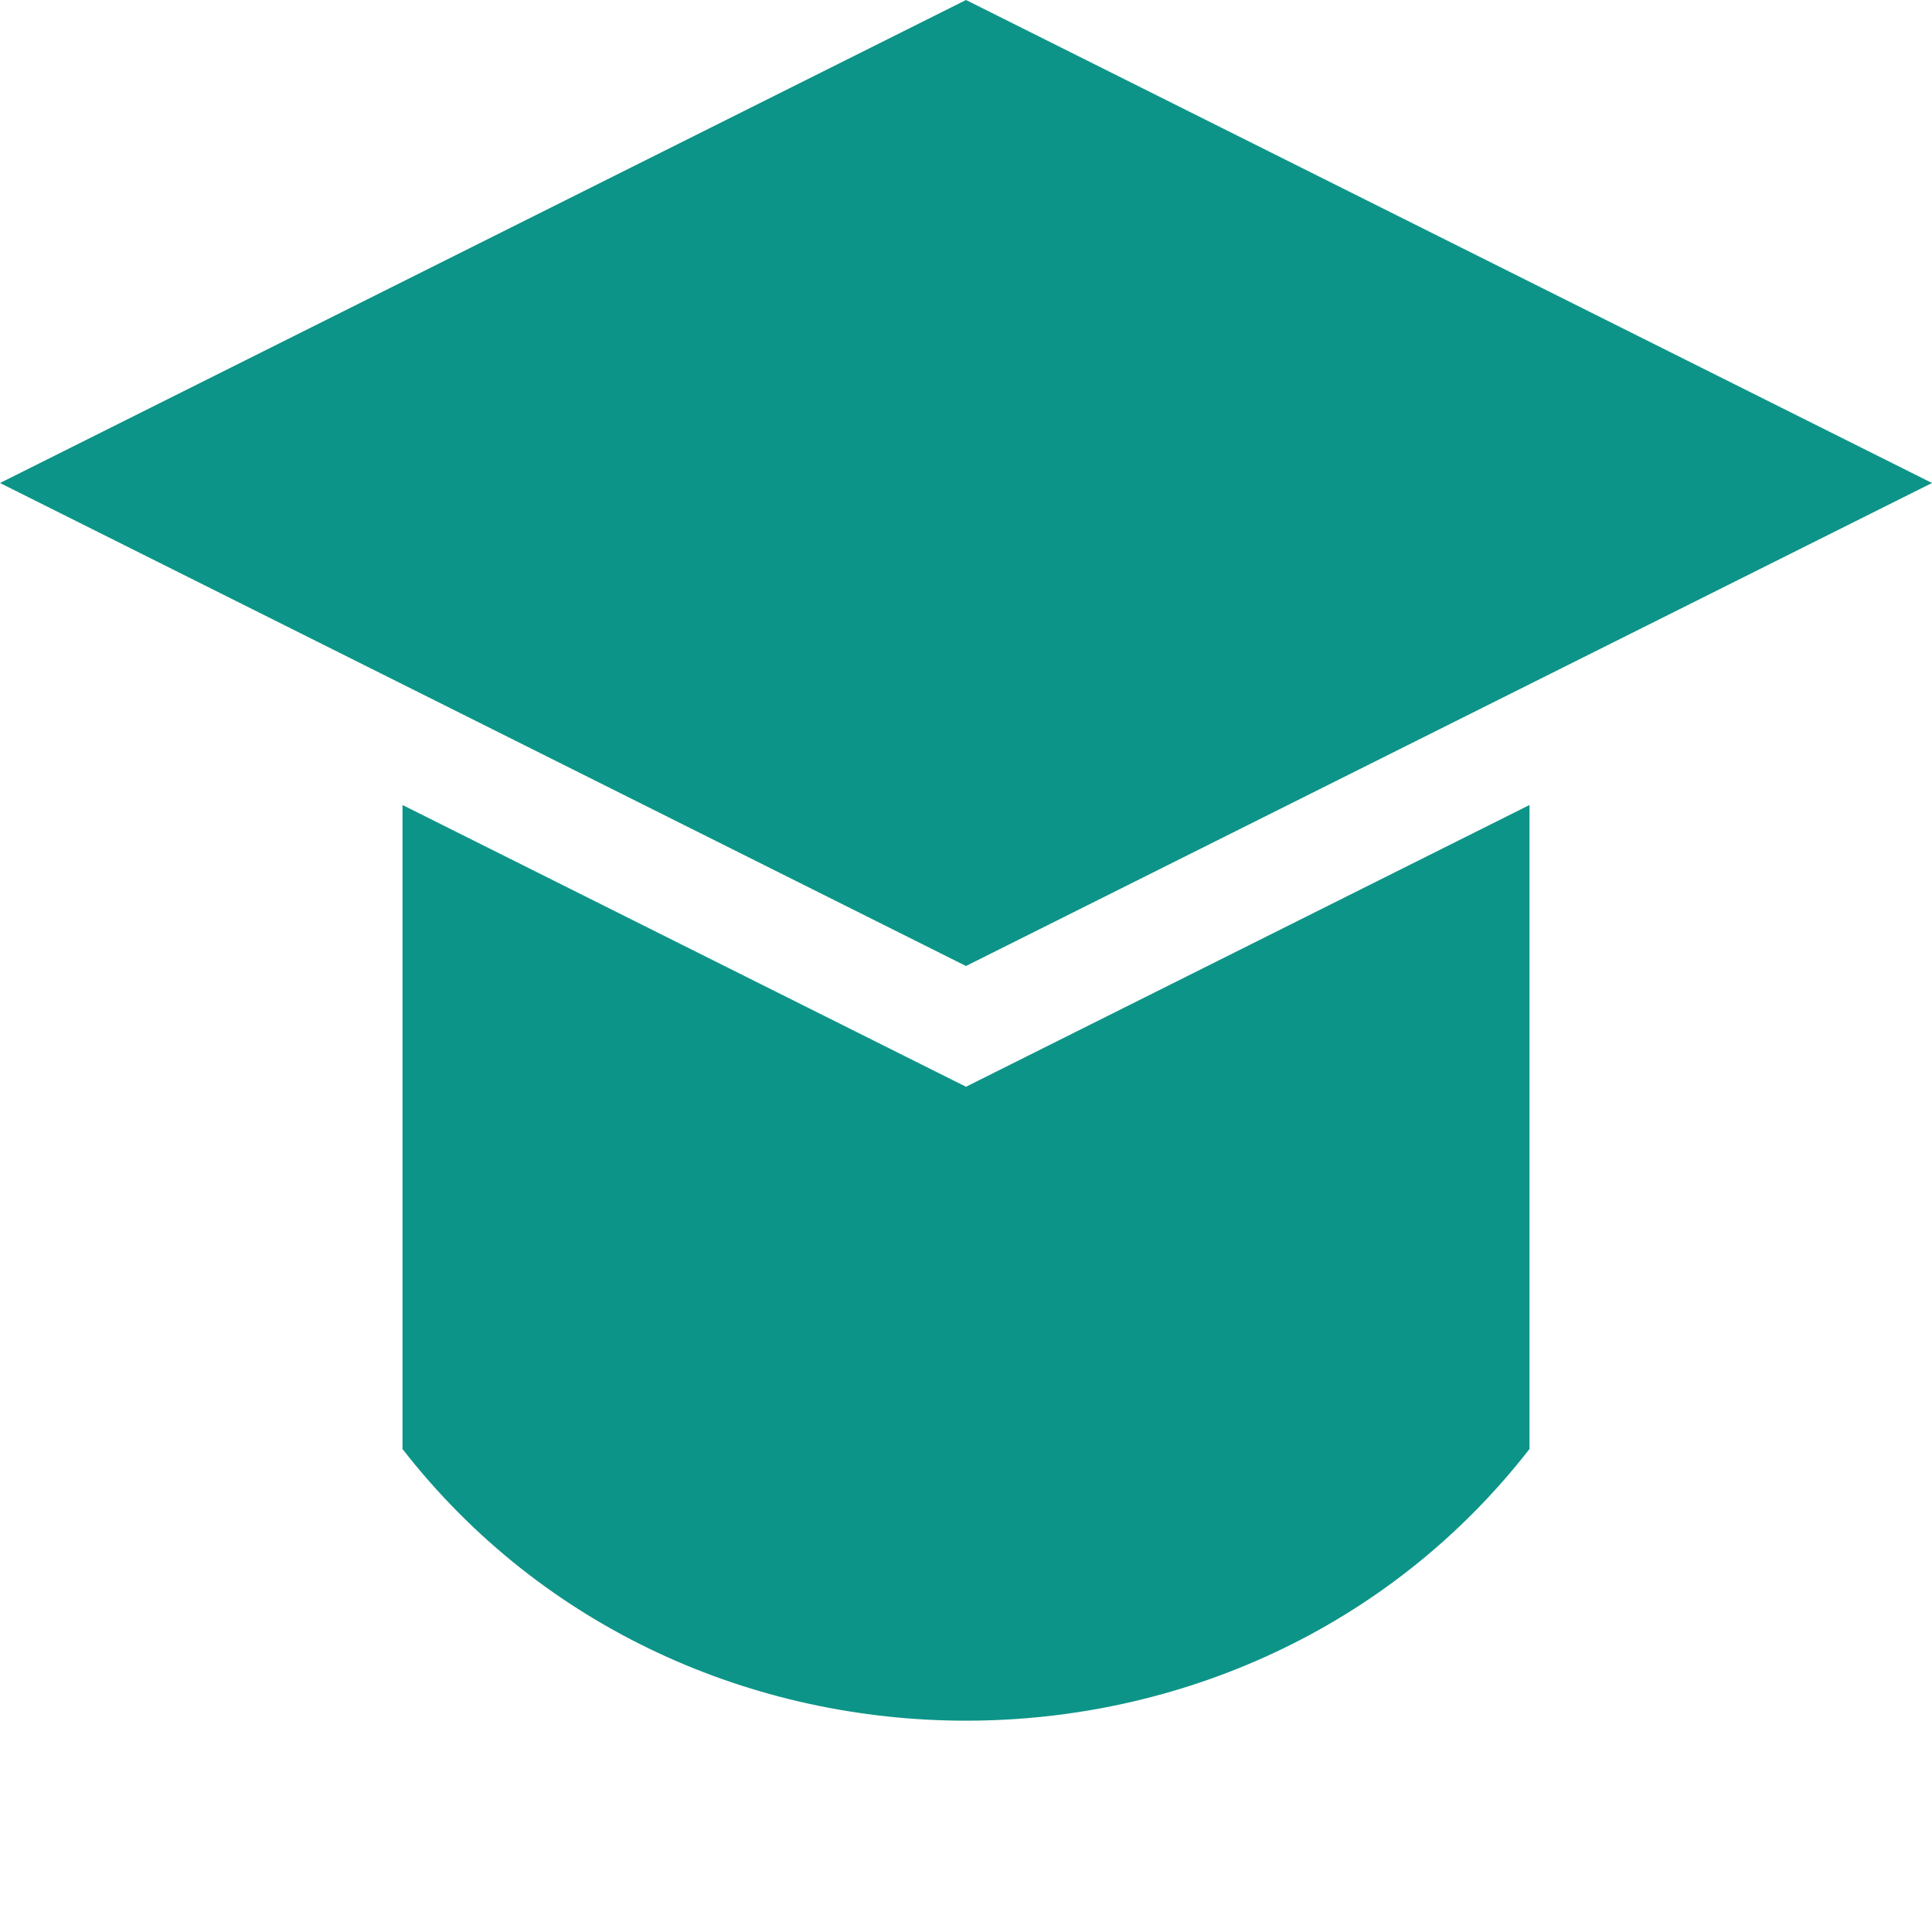
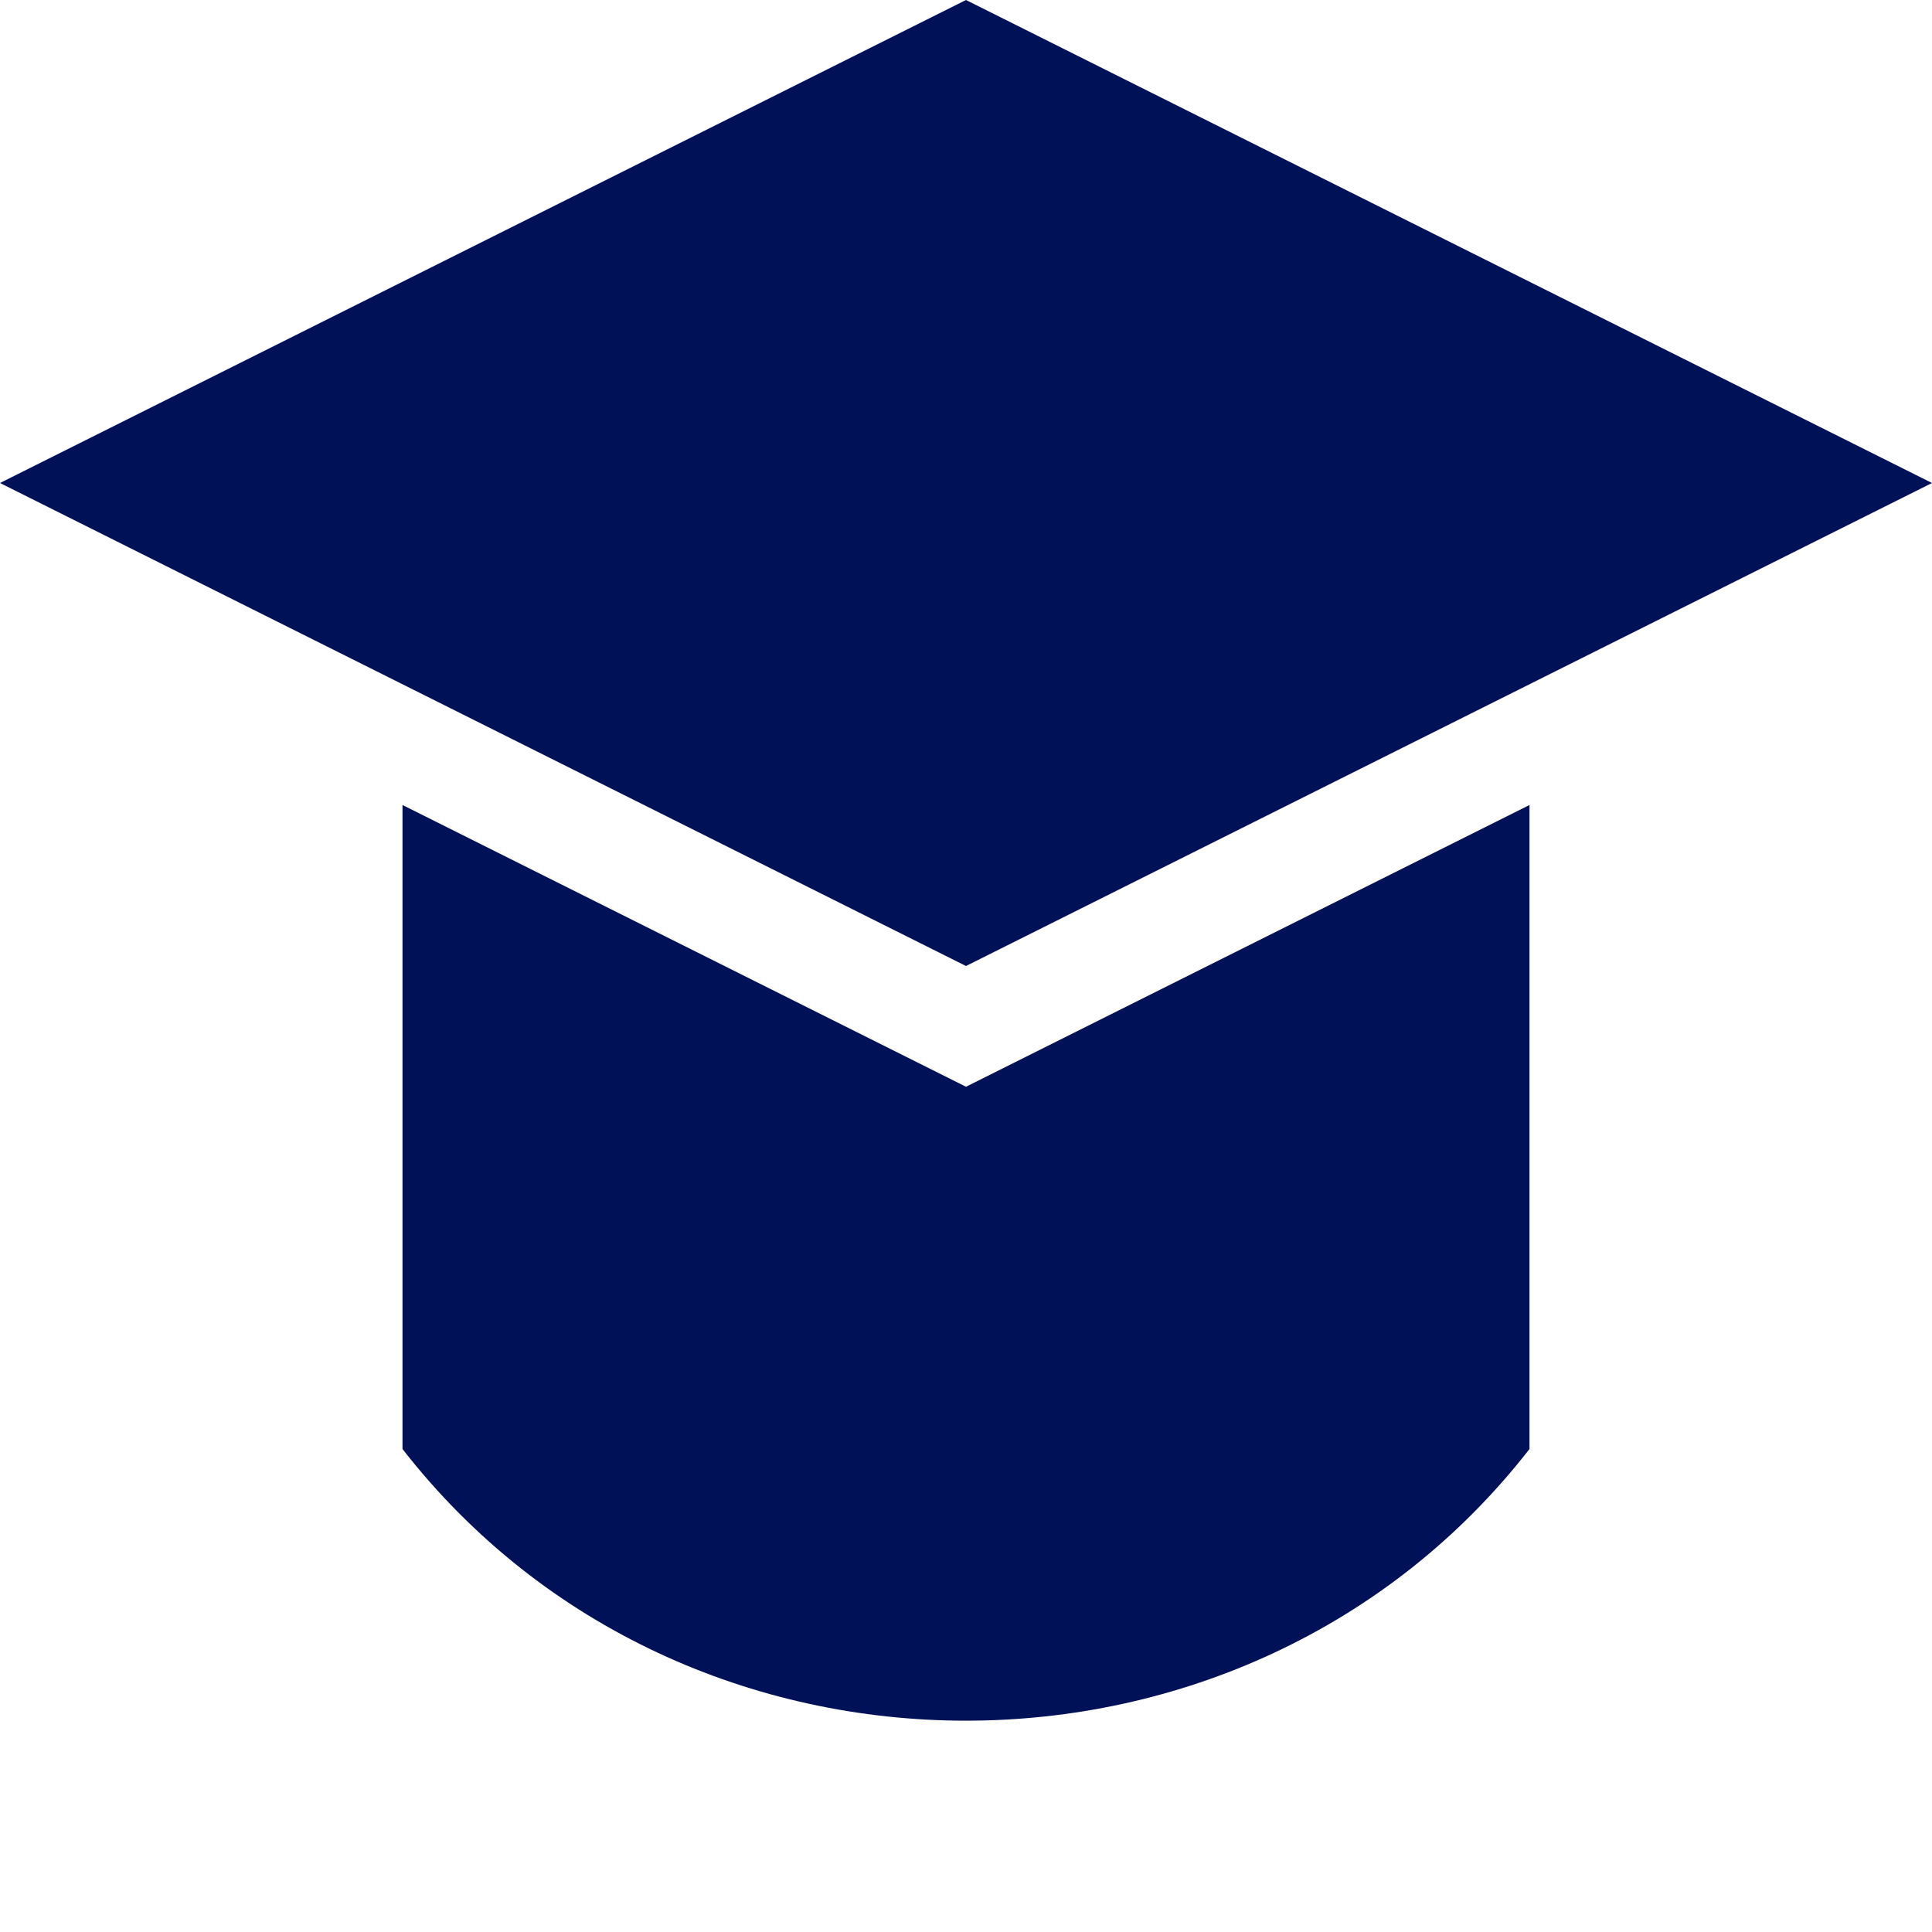
<svg xmlns="http://www.w3.org/2000/svg" viewBox="0 0 24 24">
-   <path d="M12 0L0 6l12 6 12-6L12 0z" fill="#0d9488" />
-   <path d="M5 10v8c3.5 4.5 10.5 4.5 14 0V10l-7 3.5L5 10z" fill="#0d9488" />
+   <path d="M12 0L0 6l12 6 12-6L12 0z" fill="#001158" />
+   <path d="M5 10v8c3.5 4.5 10.5 4.5 14 0V10l-7 3.5L5 10z" fill="#001158" />
</svg>
